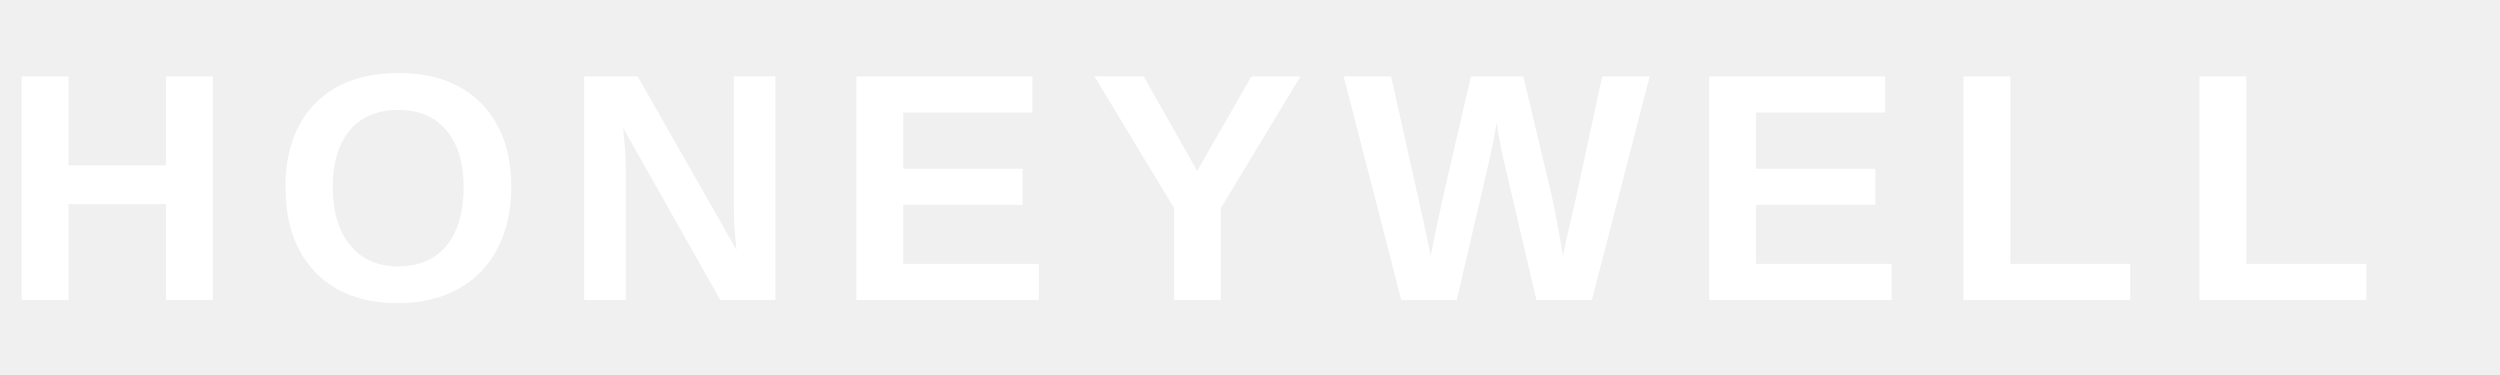
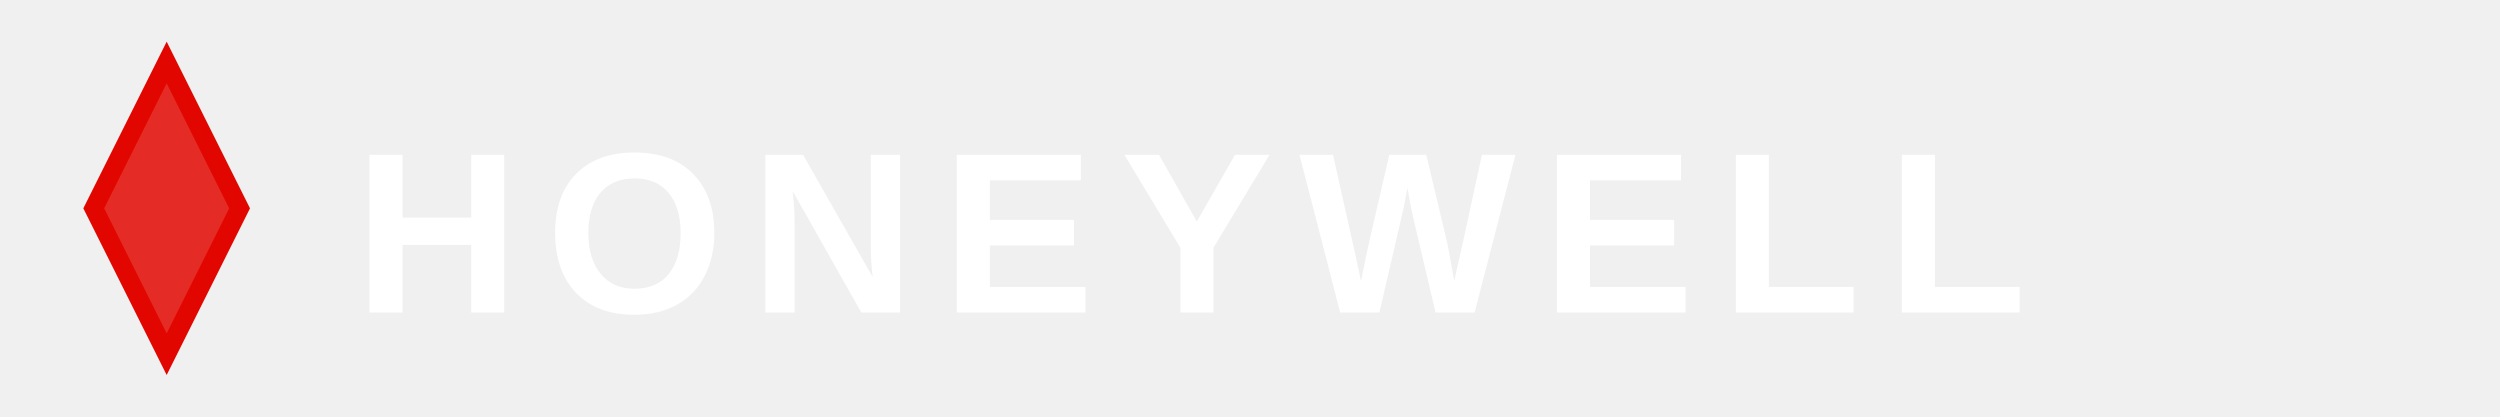
- <svg xmlns="http://www.w3.org/2000/svg" viewBox="0 0 200 30" fill="white">
-   <text x="0" y="24" font-family="Arial, Helvetica, sans-serif" font-size="26" font-weight="bold" letter-spacing="3">HONEYWELL</text>
+ <svg xmlns="http://www.w3.org/2000/svg" viewBox="0 0 240 40" fill="white">
+   <g transform="translate(0,4)">
+     <polygon points="16,0 8,16 16,32 24,16" fill="#E10600" />
+     <polygon points="16,4 10,16 16,28 22,16" fill="white" opacity="0.15" />
+   </g>
+   <g transform="translate(34,0)">
+     <text y="30" font-family="'Helvetica Neue', Arial, sans-serif" font-size="22" font-weight="700" letter-spacing="2.5" fill="white">HONEYWELL</text>
+   </g>
</svg>
